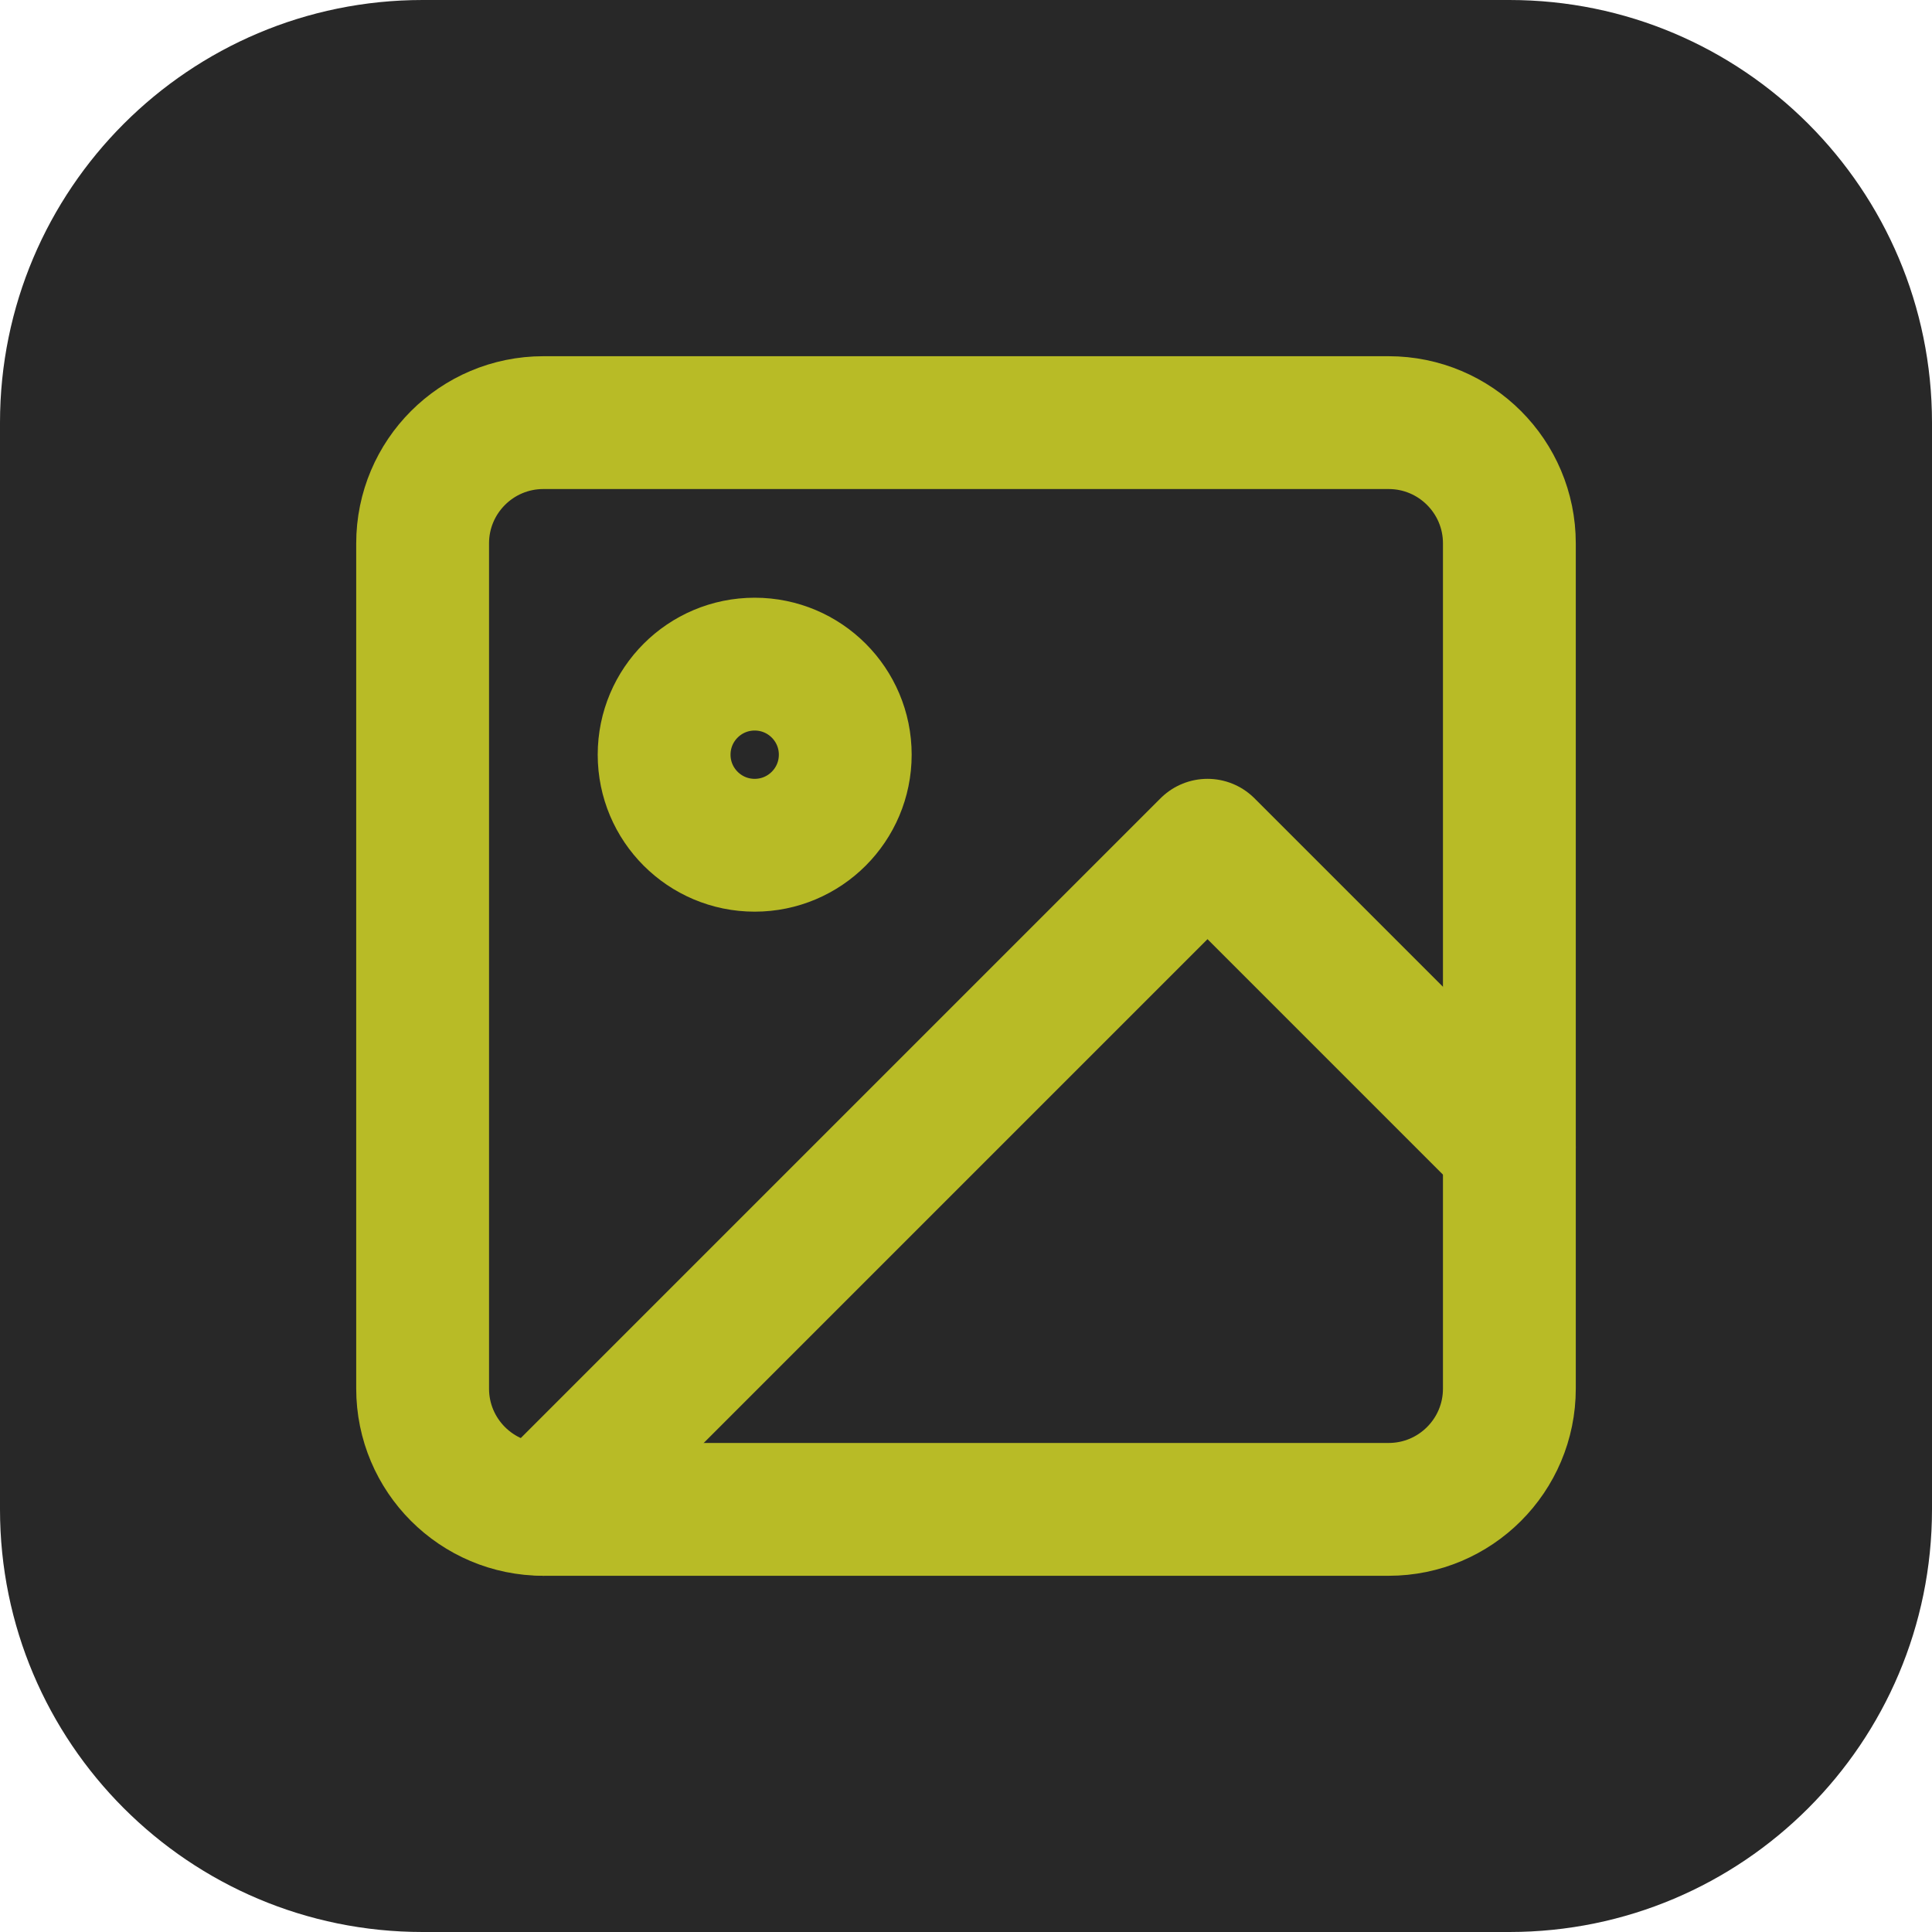
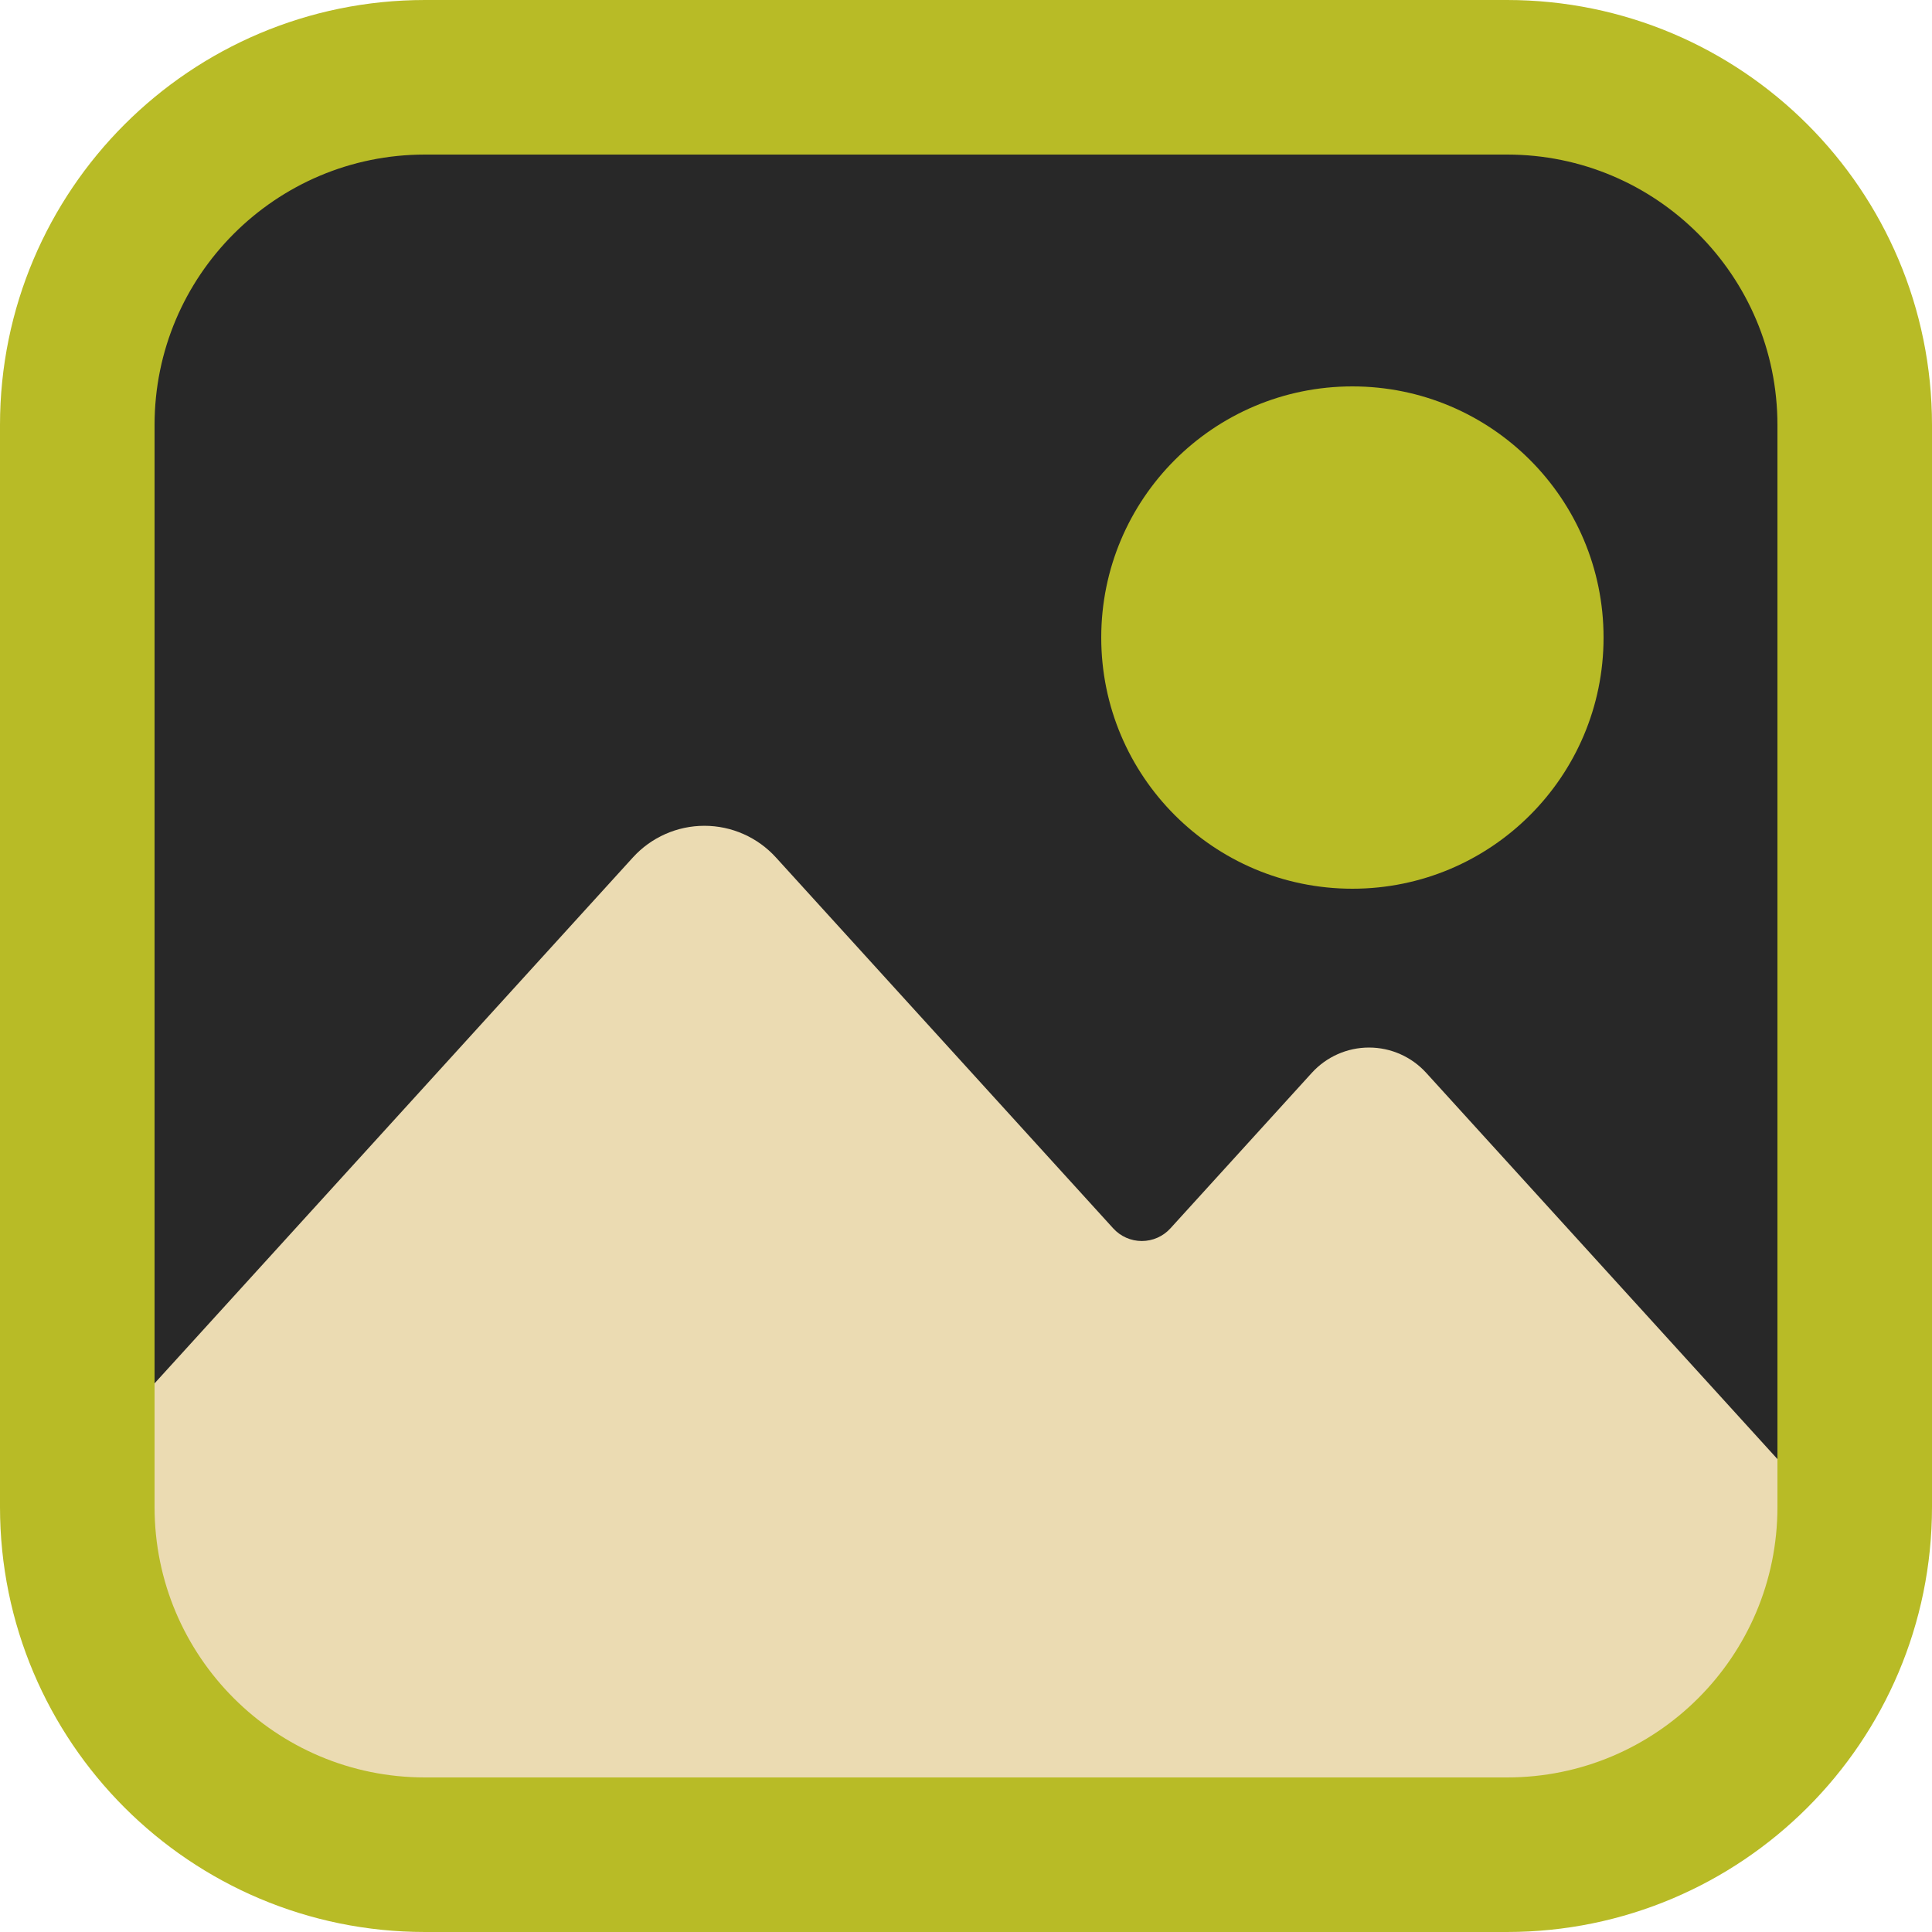
- <svg xmlns="http://www.w3.org/2000/svg" viewBox="0 0 32 32">
-   <rect width="32" height="32" rx="7" fill="#282828" />
-   <g transform="translate(4 4)" fill="none" stroke="#b8bb26" stroke-width="2.2" stroke-linecap="round" stroke-linejoin="round">
-     <rect x="3" y="3" width="18" height="18" rx="2" />
-     <circle cx="8.5" cy="8.5" r="1.5" />
-     <polyline points="21 15 16 10 5 21" />
-   </g>
+ <svg xmlns="http://www.w3.org/2000/svg" viewBox="0 0 100 100">
+   <rect x="4" y="4" width="92" height="92" rx="18" fill="#282828" />
+   <circle cx="70" cy="33" r="13" fill="#b8bb26" />
+   <path fill="#ebdbb2" d="M4 76L32.76 44.38A5 5 0 0 1 40.16 44.38L57.62 63.58A2 2 0 0 0 60.58 63.58L67.9 55.53A4 4 0 0 1 73.82 55.53L96 79.92V78A18 18 0 0 1 78 96H22A18 18 0 0 1 4 78Z" />
+   <rect x="4" y="4" width="92" height="92" rx="18" fill="none" stroke="#b8bb26" stroke-width="8" />
</svg>
